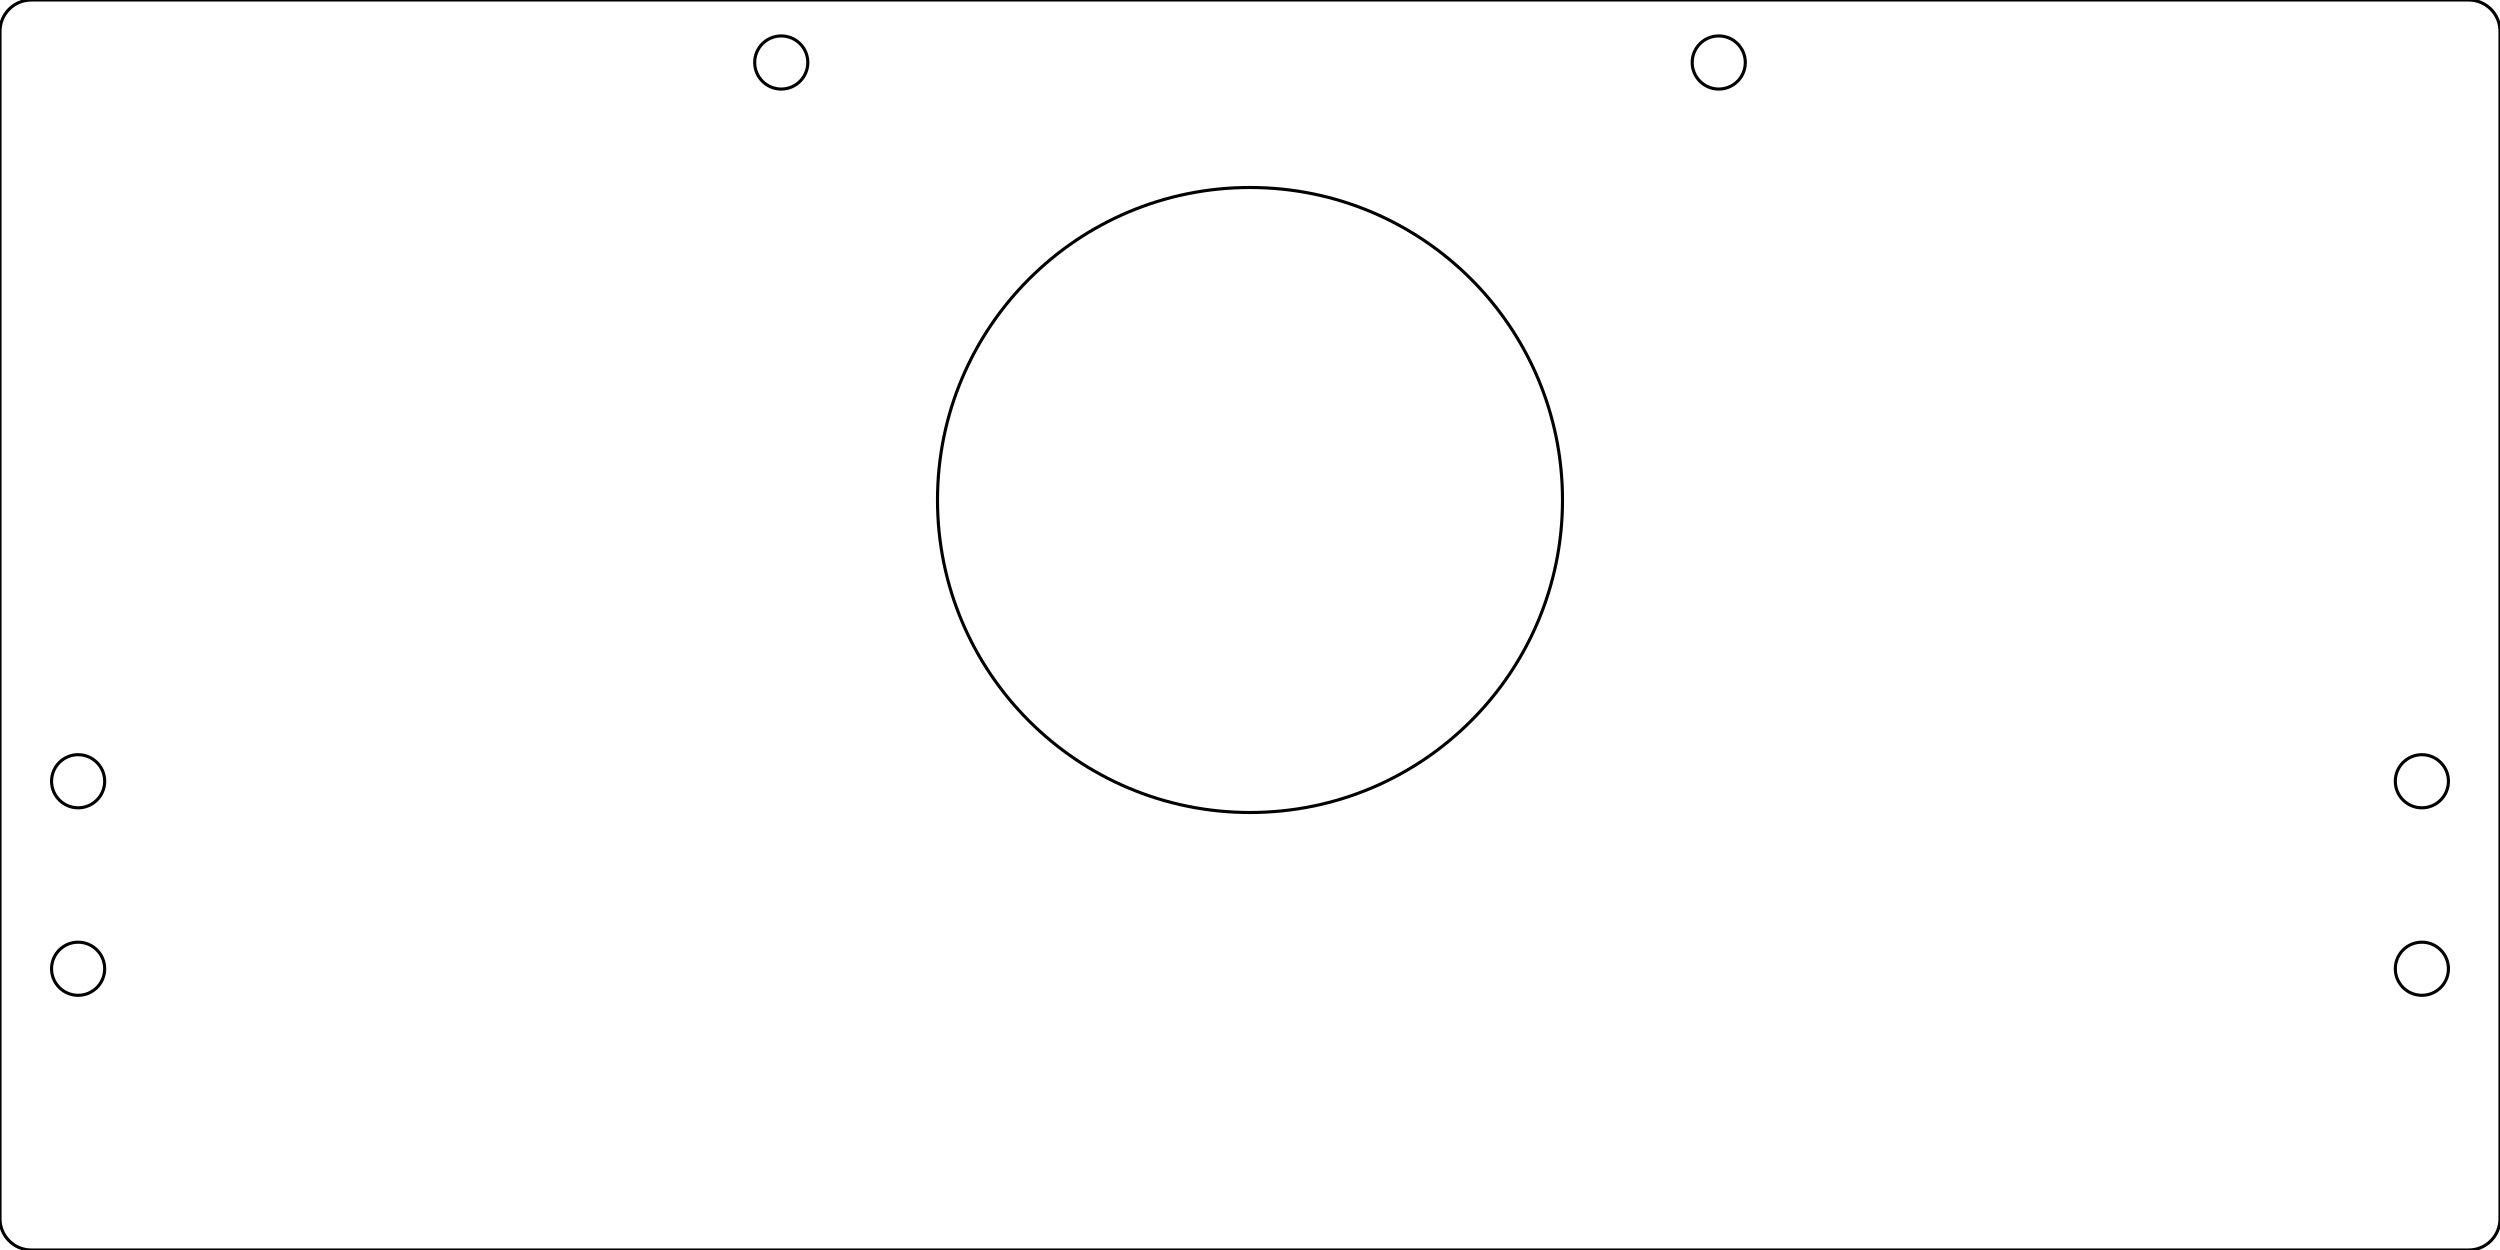
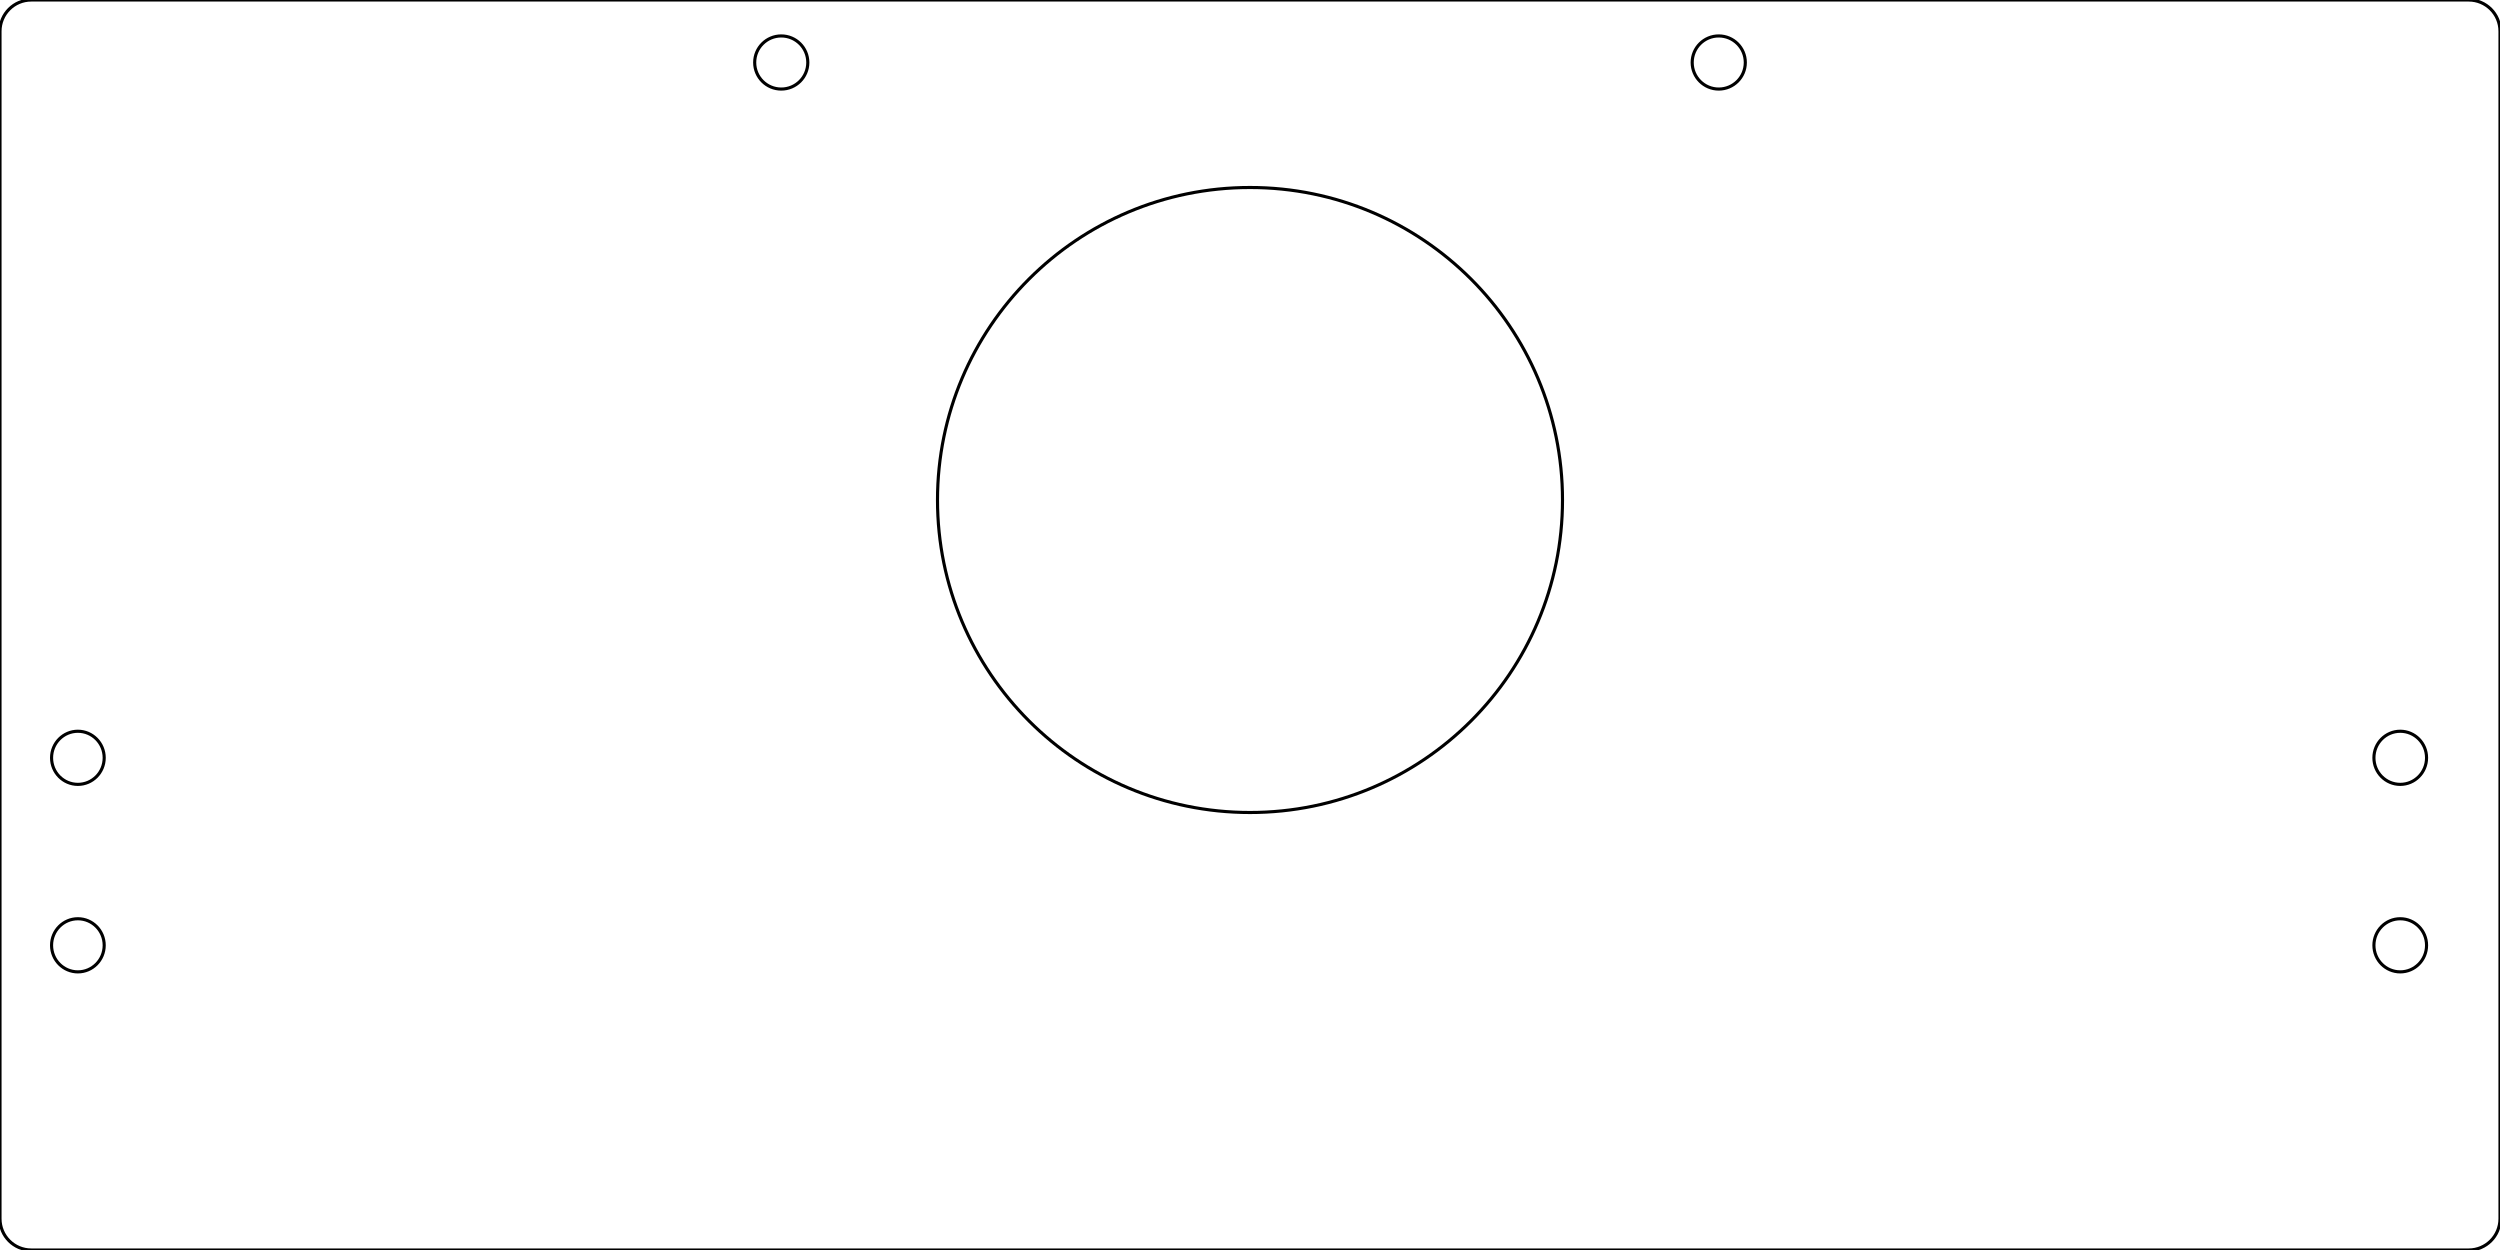
<svg xmlns="http://www.w3.org/2000/svg" width="400mm" height="200mm" viewBox="0 0 400 200" version="1.1" id="svg1">
  <defs id="defs1" />
  <g id="layer1">
    <rect style="fill:none;stroke:#000000;stroke-width:0.5;stroke-linejoin:round" id="rect1" width="400" height="200" x="-1.1086852e-13" y="-5.6908573e-14" rx="5" ry="5" />
    <g id="g2" transform="translate(120.75,5.75)">
      <circle style="fill:none;stroke:#000000;stroke-width:0.5;stroke-linejoin:round" id="circle1" cx="154.25" cy="4.25" r="4.25" />
      <circle style="fill:none;stroke:#000000;stroke-width:0.5;stroke-linejoin:round" id="circle2" cx="4.25" cy="4.25" r="4.25" />
    </g>
-     <g id="g6" transform="translate(2.5)">
-       <g id="g3" transform="translate(5.75,120.75)">
-         <circle style="fill:none;stroke:#000000;stroke-width:0.5;stroke-linejoin:round" id="path1" cx="4.25" cy="4.25" r="4.25" />
-         <circle style="fill:none;stroke:#000000;stroke-width:0.5;stroke-linejoin:round" id="circle3" cx="4.25" cy="34.25" r="4.25" />
+     <g id="g6" transform="matrix(0.9908735,0,0,1,2.552477,-3.75)" style="stroke-width:1.005">
+       <g id="g3" transform="translate(5.75,120.75)" style="stroke-width:1.005">
+         <circle style="fill:none;stroke:#000000;stroke-width:0.502;stroke-linejoin:round" id="path1" cx="4.25" cy="4.25" r="4.25" />
+         <circle style="fill:none;stroke:#000000;stroke-width:0.502;stroke-linejoin:round" id="circle3" cx="4.25" cy="34.25" r="4.25" />
      </g>
-       <g id="g5" transform="translate(380.75,120.75)">
-         <circle style="fill:none;stroke:#000000;stroke-width:0.5;stroke-linejoin:round" id="circle4" cx="4.25" cy="4.25" r="4.25" />
-         <circle style="fill:none;stroke:#000000;stroke-width:0.5;stroke-linejoin:round" id="circle5" cx="4.25" cy="34.25" r="4.25" />
+       <g id="g5" transform="translate(380.75,120.75)" style="stroke-width:1.005">
+         <circle style="fill:none;stroke:#000000;stroke-width:0.502;stroke-linejoin:round" id="circle4" cx="4.25" cy="4.25" r="4.25" />
+         <circle style="fill:none;stroke:#000000;stroke-width:0.502;stroke-linejoin:round" id="circle5" cx="4.25" cy="34.25" r="4.25" />
      </g>
    </g>
    <circle style="fill:none;stroke:#000000;stroke-width:0.5;stroke-linejoin:round" id="path6" cx="200" cy="80" r="50" />
  </g>
</svg>
